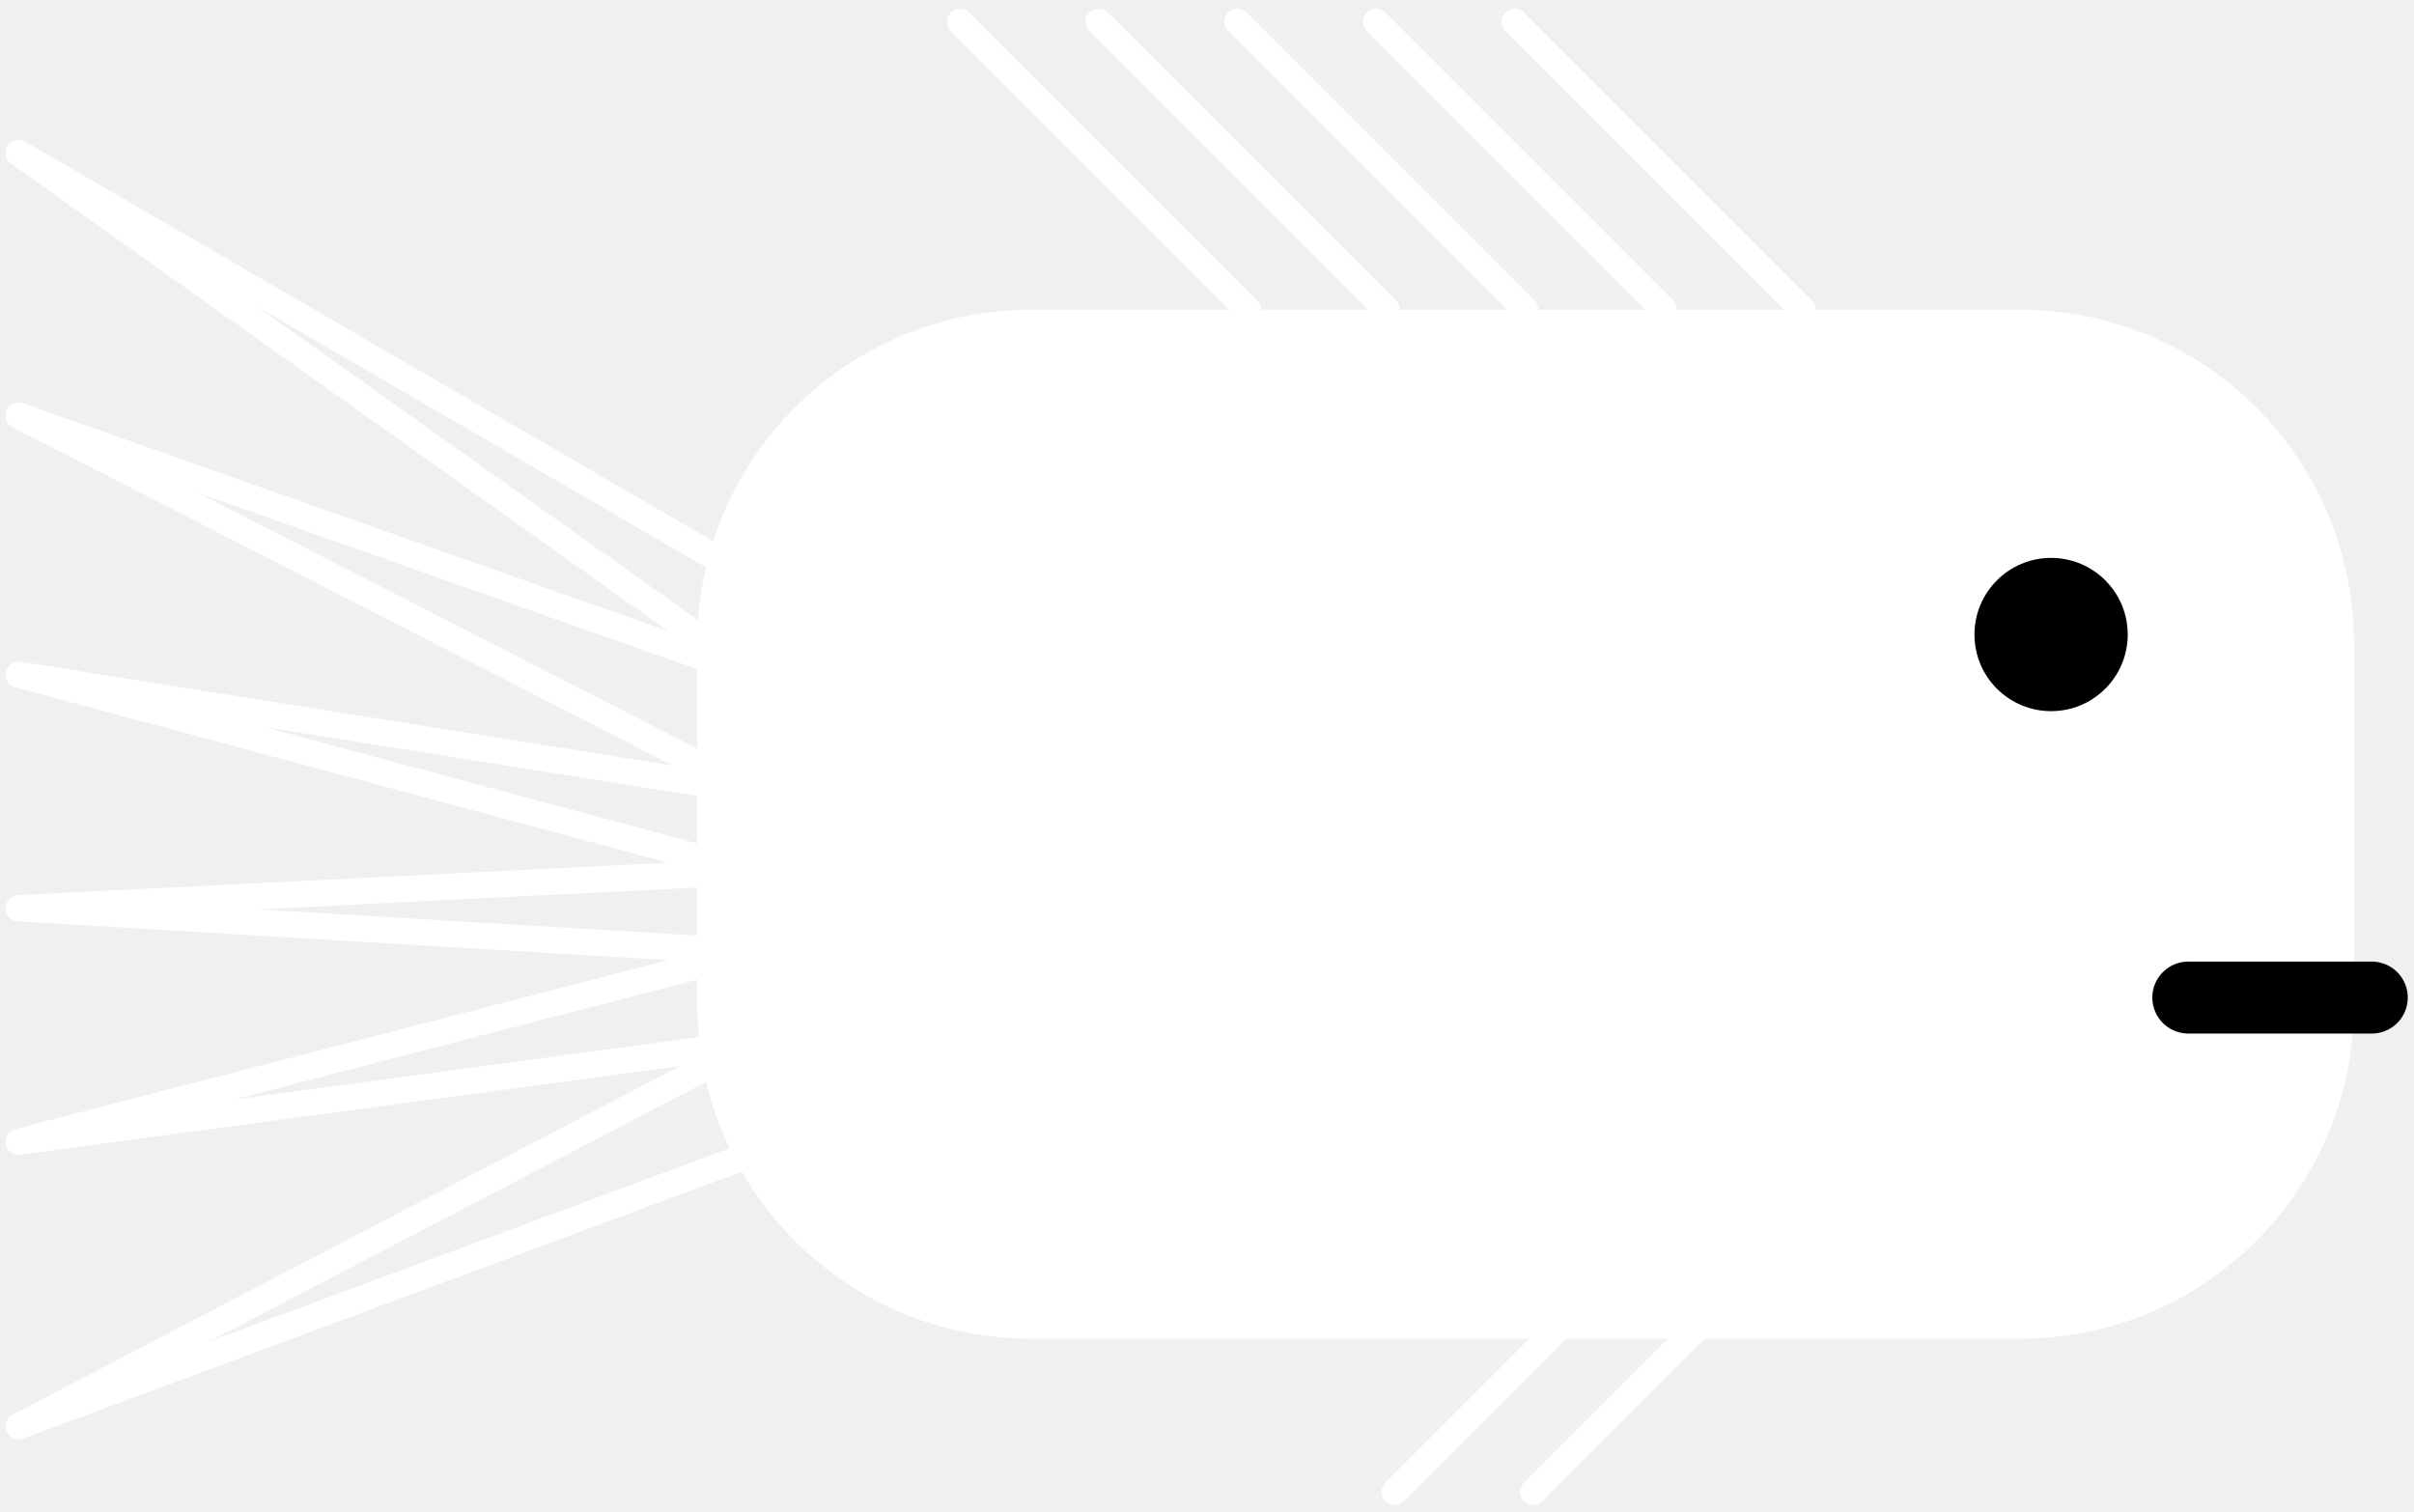
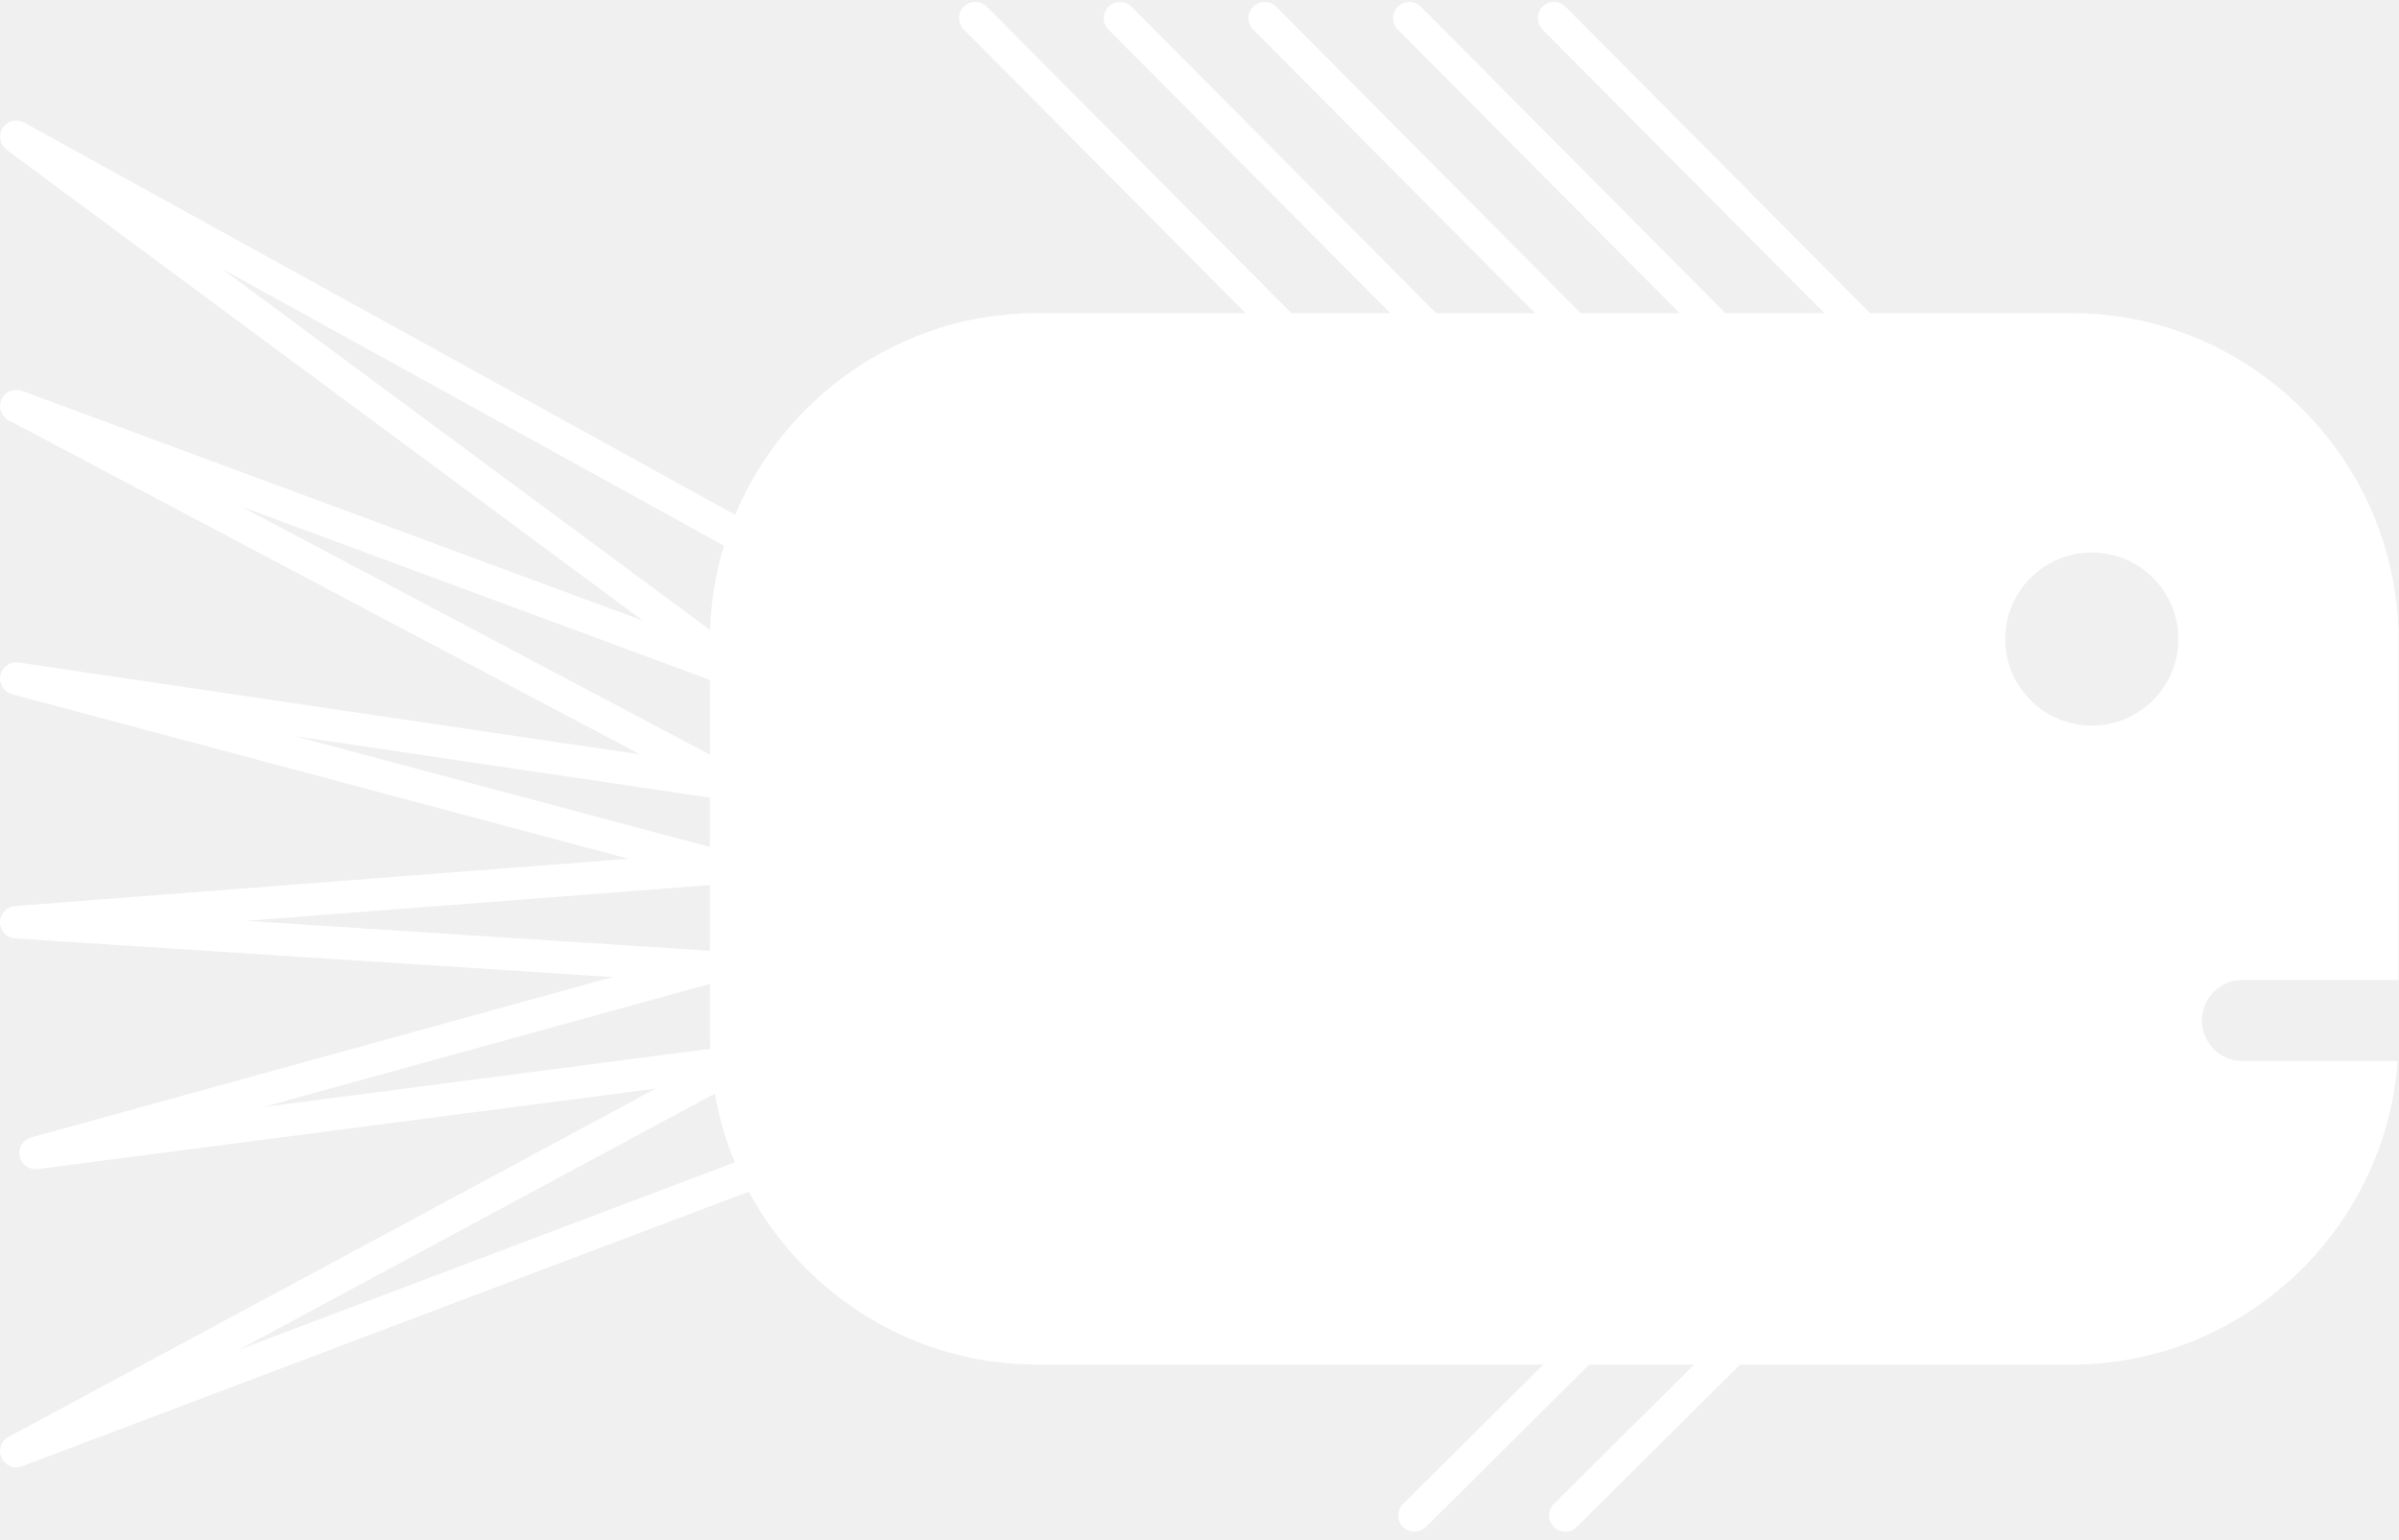
- <svg xmlns="http://www.w3.org/2000/svg" width="369" height="231" viewBox="0 0 369 231" fill="none">
-   <rect x="106.586" y="47.357" width="253.237" height="157.297" rx="51" fill="white" />
-   <circle cx="313.527" cy="97.001" r="11.714" fill="black" />
-   <line x1="275.557" y1="47.357" x2="231.531" y2="3.331" stroke="white" stroke-width="4" stroke-linecap="round" stroke-linejoin="round" />
-   <line x1="2" y1="-2" x2="64.262" y2="-2" transform="matrix(0.707107 -0.707107 -0.707107 -0.707107 210.335 228.082)" stroke="white" stroke-width="4" stroke-linecap="round" stroke-linejoin="round" />
-   <line x1="254.361" y1="47.357" x2="210.335" y2="3.331" stroke="white" stroke-width="4" stroke-linecap="round" stroke-linejoin="round" />
-   <line x1="2" y1="-2" x2="64.262" y2="-2" transform="matrix(0.707107 -0.707107 -0.707107 -0.707107 231.531 228.082)" stroke="white" stroke-width="4" stroke-linecap="round" stroke-linejoin="round" />
-   <line x1="233.166" y1="47.357" x2="189.14" y2="3.331" stroke="white" stroke-width="4" stroke-linecap="round" stroke-linejoin="round" />
-   <line x1="211.969" y1="47.357" x2="167.943" y2="3.331" stroke="white" stroke-width="4" stroke-linecap="round" stroke-linejoin="round" />
-   <line x1="190.773" y1="47.357" x2="146.747" y2="3.331" stroke="white" stroke-width="4" stroke-linecap="round" stroke-linejoin="round" />
-   <path d="M2.837 23.372L119.973 91.423V174.534L2.837 218.041L114.953 159.473L2.837 174.534L114.953 145.528L2.837 138.835L114.953 133.257L2.837 103.136L114.953 120.986L2.837 63.533L114.953 103.136L2.837 23.372Z" stroke="white" stroke-width="4" stroke-linejoin="round" />
-   <line x1="362.546" y1="152.5" x2="334.5" y2="152.5" stroke="black" stroke-width="11" stroke-linecap="round" stroke-linejoin="round" />
+ <svg xmlns="http://www.w3.org/2000/svg" width="296" height="190" viewBox="0 0 296 190" fill="none">
+   <path d="M276.69 120.916H295.94V78.986C295.94 56.796 277.78 38.636 255.59 38.636H230.73L193.16 0.826C192.38 0.046 191.12 0.036 190.33 0.816C189.55 1.596 189.54 2.856 190.32 3.646L225.09 38.636H212.88L175.31 0.826C174.53 0.046 173.27 0.036 172.48 0.816C171.7 1.596 171.69 2.856 172.47 3.646L207.24 38.636H195.03L157.46 0.826C156.68 0.046 155.42 0.036 154.63 0.816C153.85 1.596 153.84 2.856 154.62 3.646L189.39 38.636H177.18L139.61 0.826C138.83 0.046 137.57 0.036 136.78 0.816C136 1.596 135.99 2.856 136.77 3.646L171.54 38.636H159.33L121.76 0.826C120.98 0.046 119.72 0.036 118.93 0.816C118.15 1.596 118.14 2.856 118.92 3.646L153.69 38.636H127.95C111.23 38.636 96.8 48.946 90.7 63.526L2.98 15.126C2.06 14.616 0.9 14.906 0.33 15.796C-0.24 16.686 -0.02 17.856 0.82 18.486L79.32 76.586L2.7 48.226C1.71 47.856 0.61 48.326 0.18 49.286C-0.25 50.246 0.14 51.376 1.07 51.866L78.98 93.096L2.3 81.756C1.25 81.596 0.26 82.296 0.05 83.326C-0.16 84.356 0.47 85.386 1.49 85.666L77.58 105.976L1.85 111.806C0.8 111.886 0 112.766 0 113.816C0.01 114.866 0.82 115.736 1.87 115.796L75.6 120.566L3.85 140.356C2.84 140.636 2.21 141.646 2.42 142.676C2.63 143.706 3.6 144.396 4.64 144.266L80.91 134.326L1.06 177.306C0.13 177.806 -0.25 178.936 0.19 179.896C0.52 180.626 1.25 181.066 2.01 181.066C2.25 181.066 2.48 181.026 2.72 180.936L92.39 147.046C99.21 159.716 112.62 168.386 127.95 168.386H190.42L173.11 185.586C172.33 186.366 172.32 187.626 173.1 188.416C173.49 188.806 174 189.006 174.52 189.006C175.03 189.006 175.54 188.816 175.93 188.426L196.09 168.386H209.03L191.72 185.586C190.94 186.366 190.93 187.626 191.71 188.416C192.1 188.806 192.61 189.006 193.13 189.006C193.64 189.006 194.15 188.816 194.54 188.426L214.7 168.386H255.59C276.81 168.386 294.32 151.786 295.83 130.936H276.69C273.93 130.936 271.68 128.686 271.68 125.926C271.68 123.166 273.94 120.916 276.69 120.916ZM27.35 33.146L89.32 67.336C88.31 70.646 87.73 74.146 87.62 77.746L27.35 33.146ZM29.64 62.456L87.6 83.906V93.126L29.64 62.456ZM36.4 90.846L87.59 98.426V104.516L36.4 90.846ZM30.32 113.626L87.59 109.216V117.326L30.32 113.626ZM32.51 136.596L87.59 121.406V128.036C87.59 128.496 87.61 128.956 87.63 129.416L32.51 136.596ZM29.5 166.546L88.2 134.946C88.71 137.896 89.54 140.736 90.67 143.426L29.5 166.546ZM258.1 89.536C252.2 89.536 247.42 84.756 247.42 78.856C247.42 72.956 252.2 68.176 258.1 68.176C264 68.176 268.78 72.956 268.78 78.856C268.78 84.756 264 89.536 258.1 89.536Z" fill="white" />
</svg>
